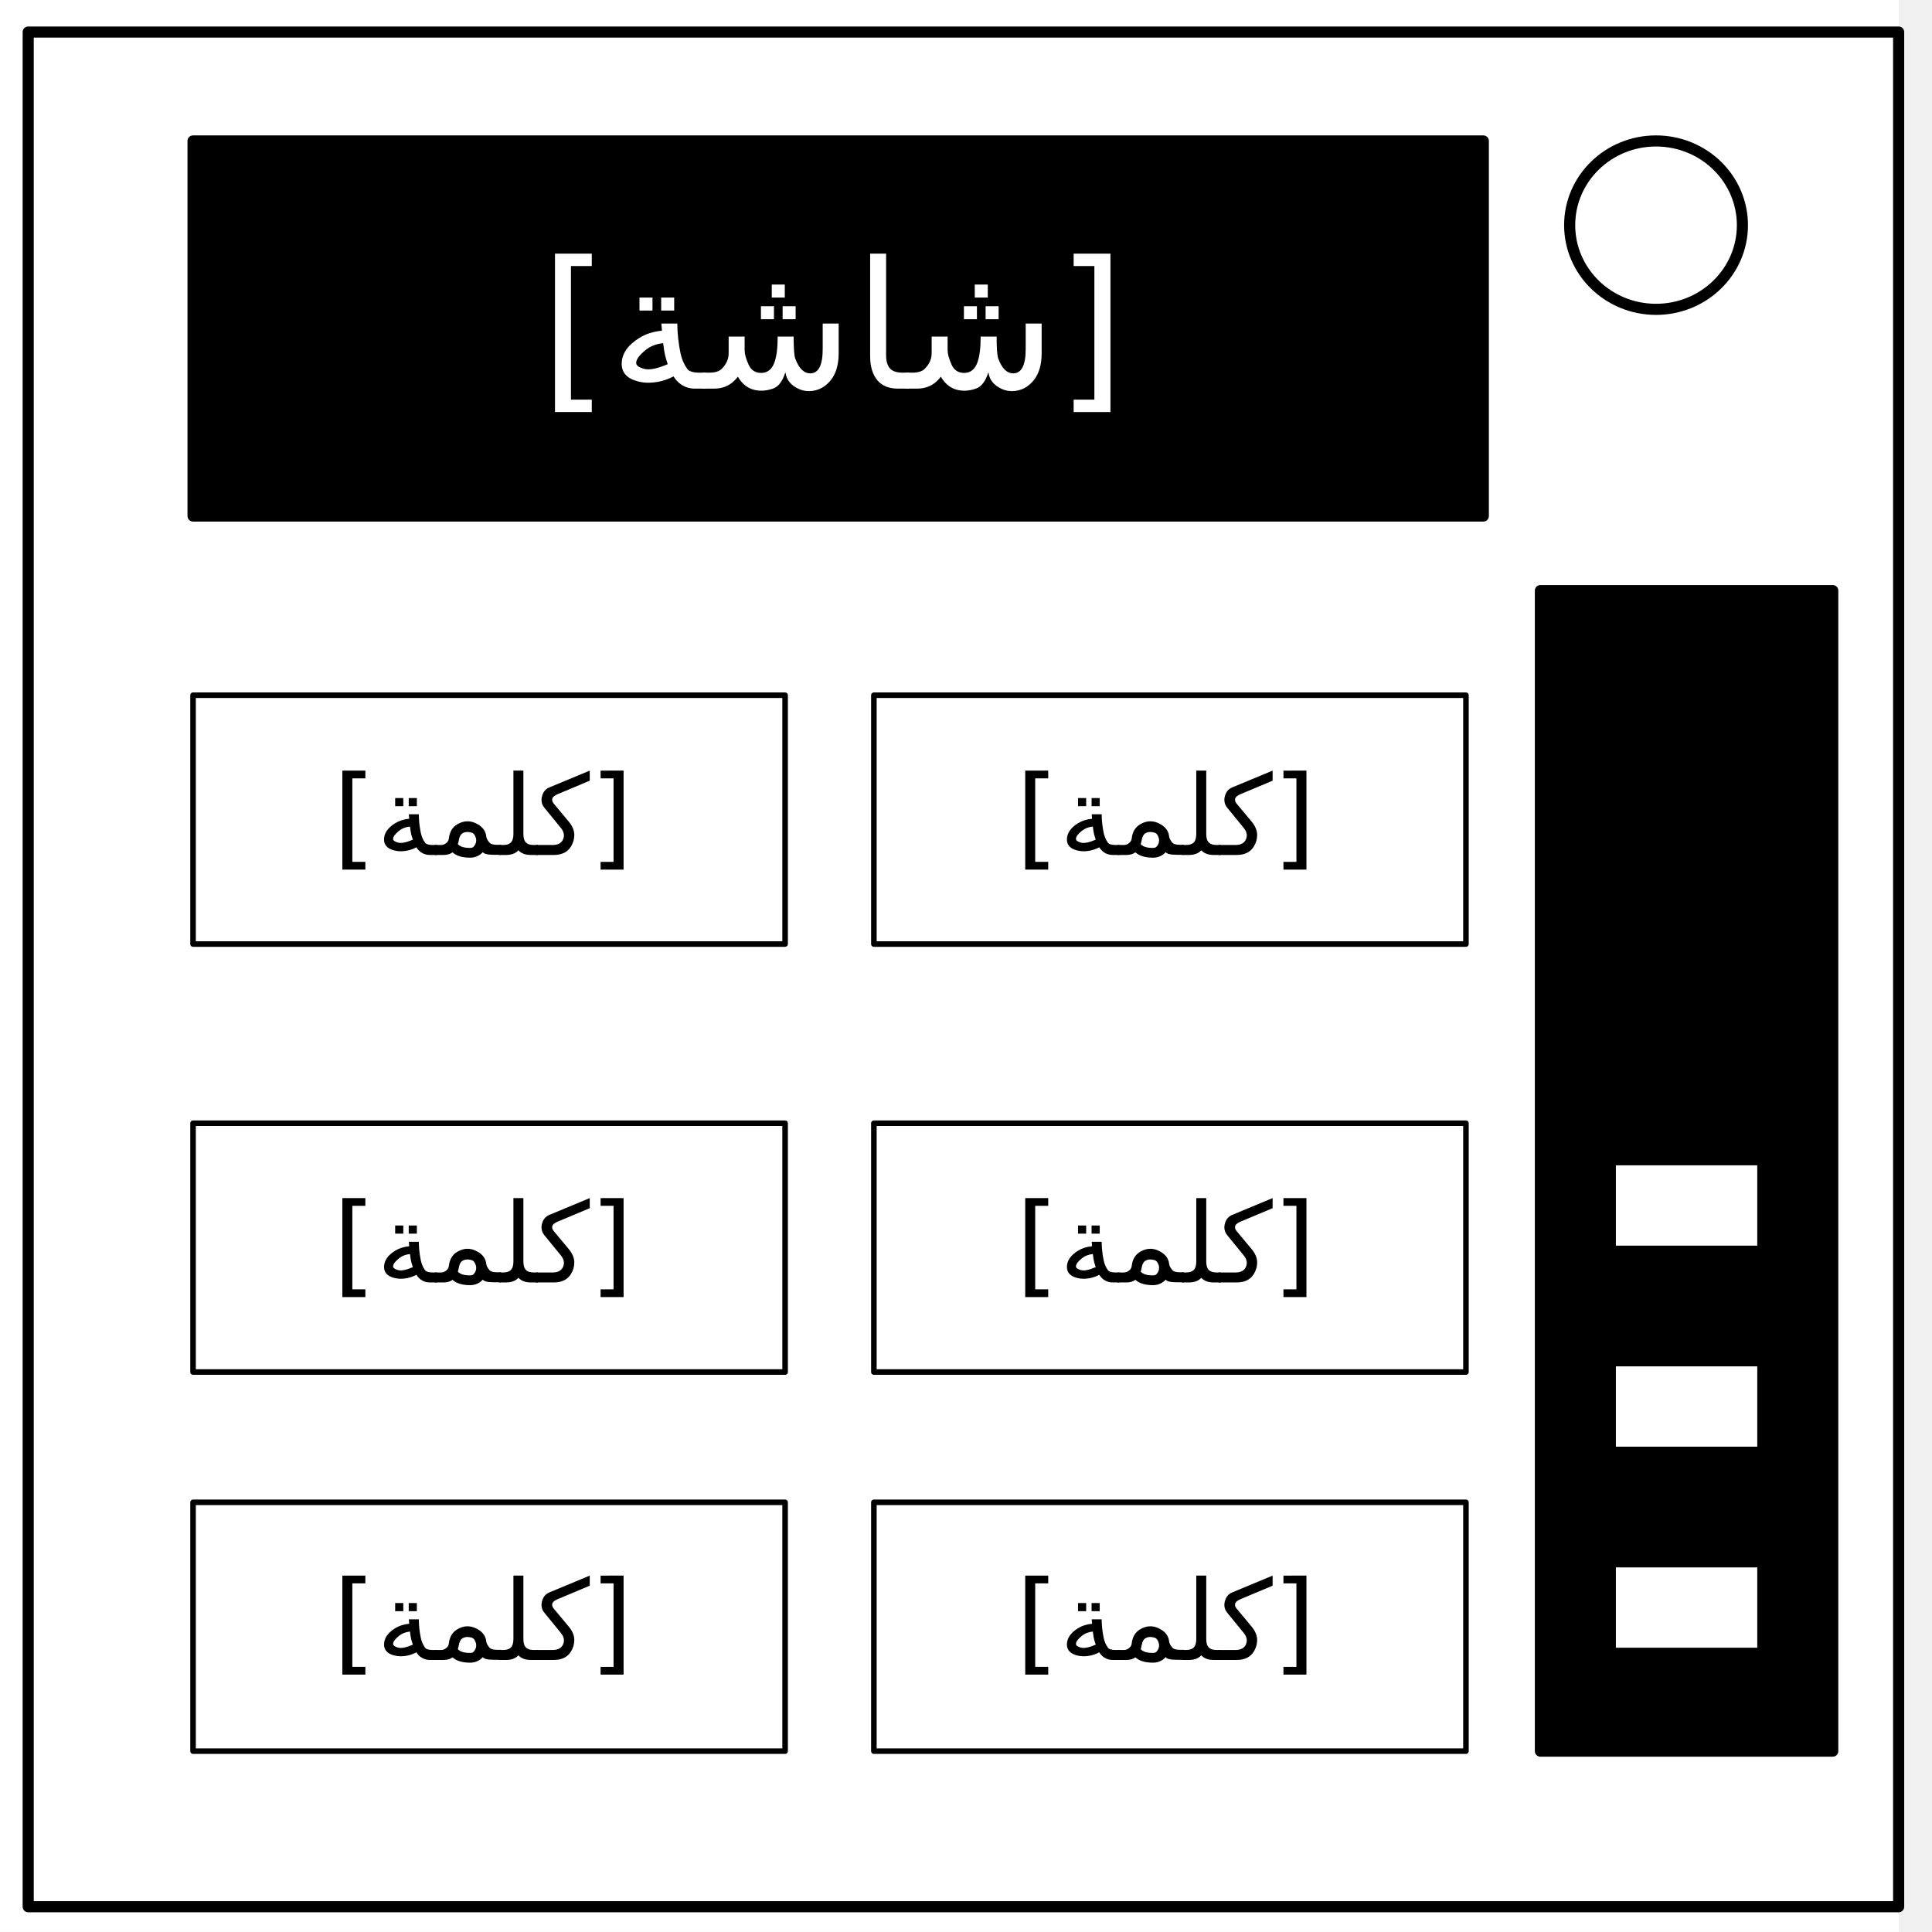
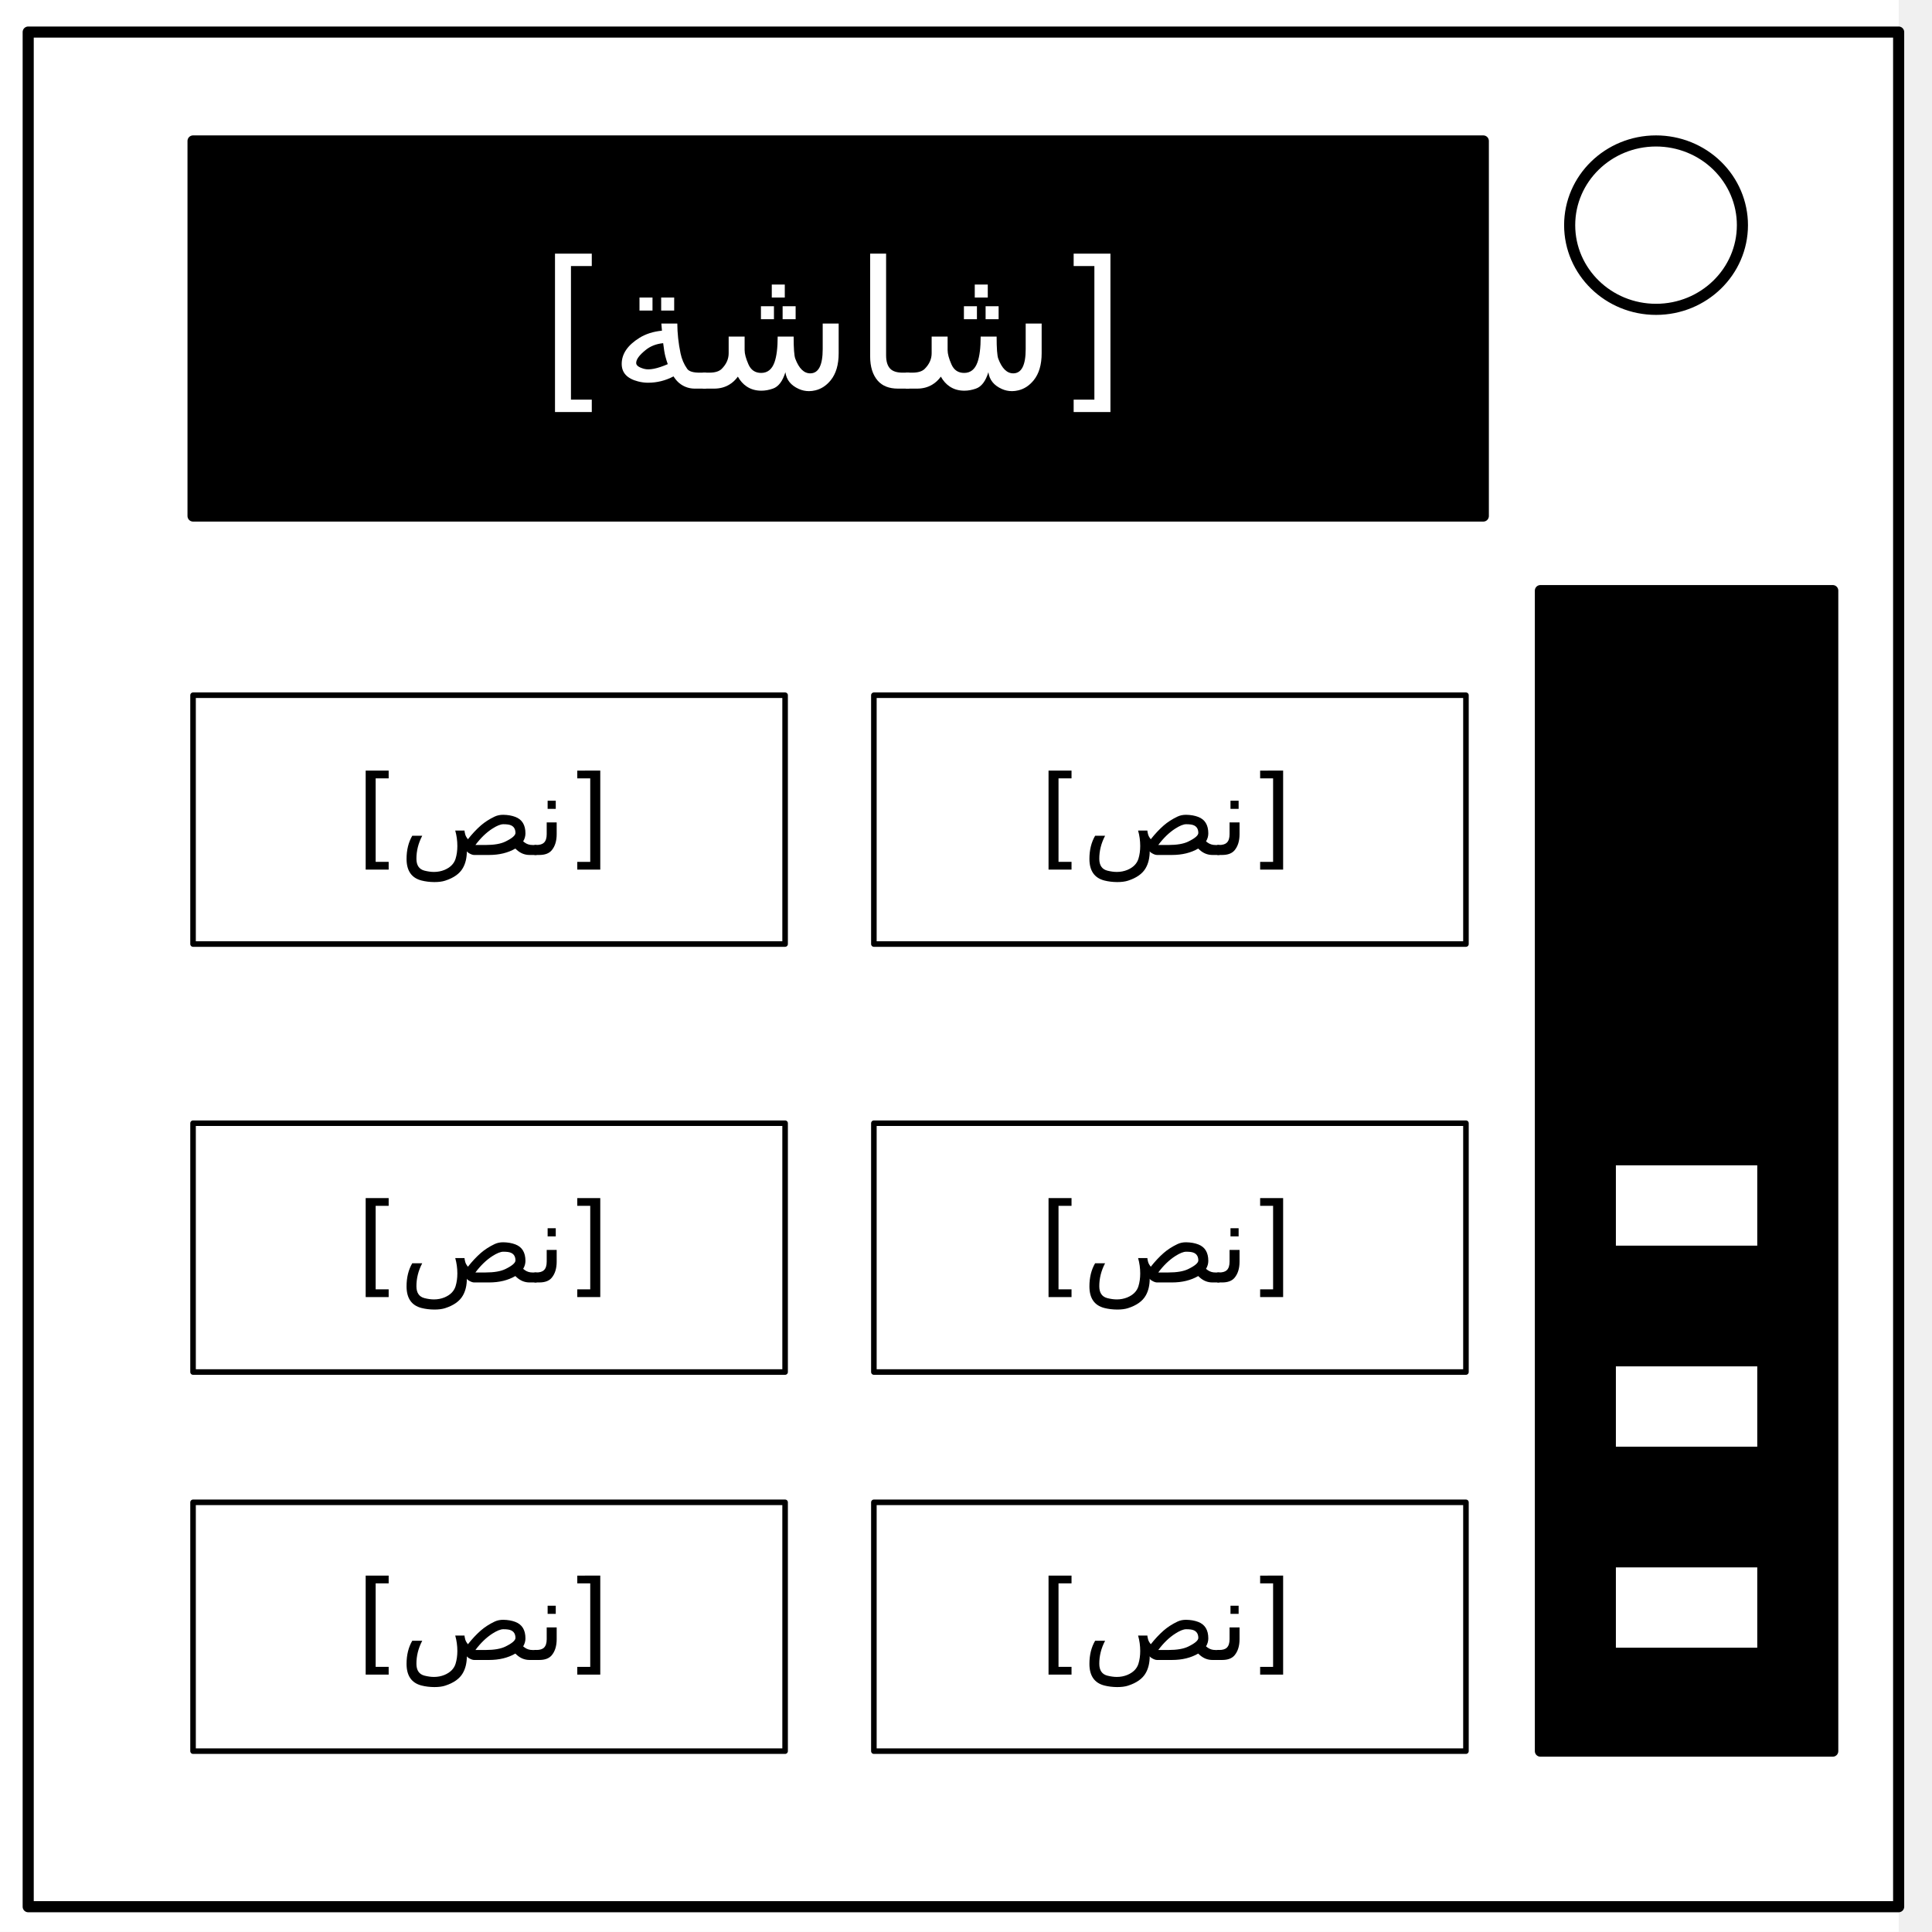
<svg xmlns="http://www.w3.org/2000/svg" id="svg89" stroke-miterlimit="10" stroke-linecap="square" stroke="none" fill="none" viewBox="0.0 0.0 348.0 348.0" version="1.1">
  <defs id="defs93" />
  <clipPath id="p.0">
    <path id="path2" clip-rule="nonzero" d="m0 0l348.0 0l0 348.0l-348.0 0l0 -348.0z" />
  </clipPath>
  <g id="g59" clip-path="url(#p.0)">
    <path style="fill:#000000;fill-opacity:0;fill-rule:nonzero" id="path5" d="M 0,0 H 348 V 348 H 0 Z" />
    <path style="fill:#ffffff;fill-rule:nonzero" id="path7" d="M -6,0 H 342 V 347.969 H -6 Z" />
    <path style="fill:#000000;fill-opacity:0;fill-rule:nonzero" id="path9" d="m 5.079,5.776 h 336.913 V 343.445 H 5.079 Z" />
    <path style="fill-rule:nonzero;stroke:#000000;stroke-width:2;stroke-linecap:butt;stroke-linejoin:round" id="path11" d="m 5.079,5.776 h 336.913 V 343.445 H 5.079 Z" />
    <path style="fill:#ffffff;fill-rule:nonzero" id="path13" d="m 282.734,40.554 v 0 c 0,-8.376 6.966,-15.165 15.559,-15.165 v 0 c 4.127,0 8.084,1.598 11.002,4.442 2.918,2.844 4.557,6.701 4.557,10.724 v 0 c 0,8.376 -6.966,15.165 -15.559,15.165 v 0 c -8.593,0 -15.559,-6.79 -15.559,-15.165 z" />
    <path style="fill-rule:nonzero;stroke:#000000;stroke-width:2;stroke-linecap:butt;stroke-linejoin:round" id="path15" d="m 282.734,40.554 v 0 c 0,-8.376 6.966,-15.165 15.559,-15.165 v 0 c 4.127,0 8.084,1.598 11.002,4.442 2.918,2.844 4.557,6.701 4.557,10.724 v 0 c 0,8.376 -6.966,15.165 -15.559,15.165 v 0 c -8.593,0 -15.559,-6.79 -15.559,-15.165 z" />
    <path style="fill:#000000;fill-rule:nonzero" id="path17" d="M 34.772,25.39 H 267.181 v 67.559 H 34.772 Z" />
    <path style="fill-rule:nonzero;stroke:#000000;stroke-width:2;stroke-linecap:butt;stroke-linejoin:round" id="path19" d="M 34.772,25.39 H 267.181 v 67.559 H 34.772 Z" />
    <path style="fill-rule:nonzero;stroke:#000000;stroke-width:1;stroke-linecap:butt;stroke-linejoin:round" id="path21" d="M 34.772,202.318 H 141.417 v 44.819 H 34.772 Z" />
    <path style="fill:#000000;fill-opacity:0;fill-rule:nonzero" id="path23" d="M 34.772,125.226 H 141.417 v 44.819 H 34.772 Z" />
    <path style="fill-rule:nonzero;stroke:#000000;stroke-width:1;stroke-linecap:butt;stroke-linejoin:round" id="path25" d="M 34.772,125.226 H 141.417 v 44.819 H 34.772 Z" />
    <path style="fill:#000000;fill-opacity:0;fill-rule:nonzero" id="path27" d="M 34.772,270.604 H 141.417 v 44.819 H 34.772 Z" />
    <path style="fill-rule:nonzero;stroke:#000000;stroke-width:1;stroke-linecap:butt;stroke-linejoin:round" id="path29" d="M 34.772,270.604 H 141.417 v 44.819 H 34.772 Z" />
    <path style="fill:#000000;fill-opacity:0;fill-rule:nonzero" id="path31" d="m 157.407,202.318 h 106.646 v 44.819 H 157.407 Z" />
    <path style="fill-rule:nonzero;stroke:#000000;stroke-width:1;stroke-linecap:butt;stroke-linejoin:round" id="path33" d="m 157.407,202.318 h 106.646 v 44.819 H 157.407 Z" />
    <path style="fill:#000000;fill-opacity:0;fill-rule:nonzero" id="path35" d="m 157.407,125.226 h 106.646 v 44.819 H 157.407 Z" />
    <path style="fill-rule:nonzero;stroke:#000000;stroke-width:1;stroke-linecap:butt;stroke-linejoin:round" id="path37" d="m 157.407,125.226 h 106.646 v 44.819 H 157.407 Z" />
    <path style="fill:#000000;fill-opacity:0;fill-rule:nonzero" id="path39" d="m 157.407,270.604 h 106.646 v 44.819 H 157.407 Z" />
    <path style="fill-rule:nonzero;stroke:#000000;stroke-width:1;stroke-linecap:butt;stroke-linejoin:round" id="path41" d="m 157.407,270.604 h 106.646 v 44.819 H 157.407 Z" />
    <path style="fill:#000000;fill-rule:nonzero" id="path43" d="m 277.462,106.383 h 52.661 v 209.039 h -52.661 z" />
    <path style="fill-rule:nonzero;stroke:#000000;stroke-width:2;stroke-linecap:butt;stroke-linejoin:round" id="path45" d="m 277.462,106.383 h 52.661 v 209.039 h -52.661 z" />
    <path style="fill:#ffffff;fill-rule:nonzero" id="path47" d="m 290.06,245.113 h 27.465 v 16.472 h -27.465 z" />
    <path style="fill-rule:nonzero;stroke:#000000;stroke-width:2;stroke-linecap:butt;stroke-linejoin:round" id="path49" d="m 290.06,245.113 h 27.465 v 16.472 h -27.465 z" />
    <path style="fill:#ffffff;fill-rule:nonzero" id="path51" d="m 290.06,208.903 h 27.465 v 16.472 h -27.465 z" />
    <path style="fill-rule:nonzero;stroke:#000000;stroke-width:2;stroke-linecap:butt;stroke-linejoin:round" id="path53" d="m 290.06,208.903 h 27.465 v 16.472 h -27.465 z" />
    <path style="fill:#ffffff;fill-rule:nonzero" id="path55" d="m 290.06,281.323 h 27.465 v 16.472 h -27.465 z" />
    <path style="fill-rule:nonzero;stroke:#000000;stroke-width:2;stroke-linecap:butt;stroke-linejoin:round" id="path57" d="m 290.06,281.323 h 27.465 v 16.472 h -27.465 z" />
  </g>
  <g id="text63" style="font-size:32px;font-family:'DejaVu Sans', sans-serif;text-anchor:middle;fill:#ffffff" aria-label="[شاشة]">
    <path id="path97" style="" d="m 99.969,45.688 h 6.625 v 2.234 h -3.75 v 24.062 h 3.75 v 2.234 h -6.625 z" />
    <path id="path99" style="" d="m 169.469,67.844 q -0.672,0.922 -1.547,1.438 Q 166.734,70 165.188,70 h -2.031 v -2.875 h 1.172 q 1.547,0 2.234,-0.688 1.25,-1.25 1.25,-2.812 v -3 h 2.875 v 2.438 q 0,1 0.688,2.562 0.672,1.547 2.297,1.547 1.703,0 2.391,-1.906 0.578,-1.609 0.578,-4.641 h 2.875 q 0,3.203 0.297,3.984 1,2.656 2.719,2.641 2.219,-0.031 2.219,-4.375 v -4.594 h 2.875 V 63.625 q 0,3.109 -1.438,4.875 -1.172,1.438 -2.766,1.812 -0.578,0.141 -1.125,0.141 -0.984,0 -1.844,-0.391 -2.141,-0.953 -2.422,-3.016 -0.75,2.438 -2.25,2.953 -1.062,0.375 -2.078,0.375 -1.531,0 -2.656,-0.766 -0.938,-0.625 -1.578,-1.766 z M 175.578,51.25 h 2.344 v 2.344 h -2.344 z m 1.953,3.906 H 179.875 V 57.5 h -2.344 z m -3.906,0 h 2.344 V 57.5 H 173.625 Z" />
    <path id="path101" style="" d="M 156.734,64.203 V 45.688 h 2.875 v 18.328 q 0,1.656 0.766,2.422 0.688,0.688 2.234,0.688 h 1.172 V 70 H 161.75 q -2.406,0 -3.656,-1.438 -1.359,-1.578 -1.359,-4.359 z" />
    <path id="path103" style="" d="m 132.906,67.844 q -0.672,0.922 -1.547,1.438 Q 130.172,70 128.625,70 h -2.031 v -2.875 h 1.172 q 1.547,0 2.234,-0.688 1.25,-1.25 1.25,-2.812 v -3 h 2.875 v 2.438 q 0,1 0.688,2.562 0.672,1.547 2.297,1.547 1.703,0 2.391,-1.906 0.578,-1.609 0.578,-4.641 h 2.875 q 0,3.203 0.297,3.984 1,2.656 2.719,2.641 2.219,-0.031 2.219,-4.375 v -4.594 h 2.875 V 63.625 q 0,3.109 -1.438,4.875 -1.172,1.438 -2.766,1.812 -0.578,0.141 -1.125,0.141 -0.984,0 -1.844,-0.391 -2.141,-0.953 -2.422,-3.016 -0.75,2.438 -2.25,2.953 -1.062,0.375 -2.078,0.375 -1.531,0 -2.656,-0.766 -0.938,-0.625 -1.578,-1.766 z M 139.016,51.25 h 2.344 v 2.344 h -2.344 z m 1.953,3.906 h 2.344 V 57.5 h -2.344 z m -3.906,0 h 2.344 V 57.5 h -2.344 z" />
    <path id="path105" style="" d="m 120.281,65.594 q -0.234,-0.656 -0.438,-1.422 -0.203,-0.781 -0.391,-2.359 -1.875,0.188 -3.156,1.234 -1.734,1.391 -1.703,2.359 0.016,0.641 1.422,1.031 1.406,0.391 4.266,-0.844 z m -1.047,-6.031 q -0.062,-0.609 -0.109,-1.281 H 122 q 0.016,2.625 0.578,5.344 0.328,1.578 1.203,2.812 0.484,0.688 2.234,0.688 h 1.172 V 70 h -2.031 q -1.406,0 -2.547,-0.797 -0.703,-0.484 -1.297,-1.406 -2.156,1.141 -4.594,1.141 -0.875,0 -1.781,-0.234 -2.953,-0.75 -2.953,-3.156 0,-2.703 3.188,-4.688 1.703,-1.062 4.062,-1.297 z m -0.141,-5.969 h 2.344 v 2.344 h -2.344 z m -3.906,0 h 2.344 v 2.344 h -2.344 z" />
    <path id="path107" style="" d="m 200.016,45.688 v 28.531 h -6.625 v -2.234 h 3.734 v -24.062 h -3.734 V 45.688 Z" />
  </g>
-   <g id="text67" style="font-size:20px;font-family:'DejaVu Sans', sans-serif;text-anchor:middle;fill:#000000" aria-label="[كلمة]">
-     <path id="path110" style="" d="m 61.668,138.805 h 4.141 v 1.396 h -2.344 v 15.039 h 2.344 v 1.396 h -4.141 z" />
-     <path id="path112" style="" d="m 99.734,154 h -3.223 v -1.797 h 3.027 q 1.445,0 1.885,-1.016 0.156,-0.352 0.156,-0.703 0,-0.674 -0.527,-1.318 l -3.027,-3.711 q -0.488,-0.596 -0.488,-1.387 0,-0.342 0.098,-0.664 0.303,-1.152 1.318,-1.572 l 7.275,-3.027 v 1.816 l -5.811,2.441 q -0.693,0.293 -0.898,0.684 -0.059,0.107 -0.059,0.352 0,0.312 0.303,0.674 l 2.686,3.223 q 0.996,1.201 0.996,2.402 0,1.104 -0.605,2.09 Q 101.912,154 99.734,154 Z" />
-     <path id="path114" style="" d="M 93.377,153.16 Q 92.625,154 91.141,154 h -1.27 v -1.797 h 0.732 q 0.967,0 1.396,-0.43 0.479,-0.479 0.479,-1.514 v -11.455 h 1.797 v 11.455 q 0,1.035 0.479,1.514 0.43,0.43 1.396,0.43 h 0.732 V 154 h -1.27 q -1.465,0 -2.236,-0.84 z" />
-     <path id="path116" style="" d="m 86.98,153.492 q -0.947,0.996 -2.305,0.996 -2.09,0 -3.164,-0.957 Q 80.887,154 79.871,154 h -1.562 v -1.797 h 1.133 q 0.508,0 0.938,-0.352 0.42,-0.342 0.469,-0.82 0.195,-1.768 1.514,-2.549 0.918,-0.547 1.826,-0.547 0.703,0 1.348,0.283 1.885,0.811 2.051,2.441 0.049,0.479 0.547,1.084 0.352,0.43 1.396,0.43 h 0.732 v 1.797 h -1.27 q -1.719,0 -2.012,-0.479 z m -4.512,-1.436 q 0.605,0.674 2.158,0.674 0.459,0 0.645,-0.176 0.508,-0.518 0.508,-1.191 0,-0.186 -0.049,-0.361 -0.215,-0.859 -0.781,-1.025 -0.381,-0.117 -0.762,-0.117 -0.518,0 -0.918,0.264 -0.488,0.322 -0.635,1.27 -0.068,0.361 -0.166,0.664 z" />
-     <path id="path118" style="" d="m 74.363,151.246 q -0.146,-0.41 -0.273,-0.889 -0.127,-0.488 -0.244,-1.475 -1.172,0.117 -1.973,0.771 -1.084,0.869 -1.064,1.475 0.01,0.4 0.889,0.645 0.879,0.244 2.666,-0.527 z m -0.654,-3.77 q -0.039,-0.381 -0.068,-0.801 H 75.438 q 0.01,1.641 0.361,3.34 0.205,0.986 0.752,1.758 0.303,0.43 1.396,0.43 h 0.732 V 154 h -1.27 q -0.879,0 -1.592,-0.498 -0.439,-0.303 -0.811,-0.879 -1.348,0.713 -2.871,0.713 -0.547,0 -1.113,-0.146 -1.846,-0.469 -1.846,-1.973 0,-1.689 1.992,-2.93 1.064,-0.664 2.539,-0.811 z m -0.088,-3.73 h 1.465 v 1.465 h -1.465 z m -2.441,0 h 1.465 v 1.465 h -1.465 z" />
-     <path id="path120" style="" d="m 112.322,138.805 v 17.832 h -4.141 v -1.396 h 2.334 v -15.039 h -2.334 v -1.396 z" />
+   <g id="text67" style="font-size:20px;font-family:'DejaVu Sans', sans-serif;text-anchor:middle;fill:#000000" aria-label="[نص]">
+     <path id="path110" style="" d="m 65.867,138.805 h 4.141 v 1.396 h -2.344 v 15.039 h 2.344 v 1.396 h -4.141 z" />
+     <path id="path112" style="" d="m 98.641,144.234 h 1.465 v 1.465 h -1.465 z m 0.732,8.926 Q 98.67,154 97.137,154 h -0.879 v -1.797 h 0.342 q 0.967,0 1.396,-0.43 0.479,-0.479 0.479,-1.514 v -2.119 h 1.797 v 2.119 q 0,1.826 -0.898,2.9 z" />
+     <path id="path114" style="" d="m 88.104,154 h -2.695 q -0.371,0 -0.879,-0.293 -0.439,-0.254 -0.439,-0.41 0,1.816 -0.723,3.066 -0.859,1.514 -3.184,2.266 -0.781,0.254 -1.953,0.254 -1.25,-0.01 -2.314,-0.283 -2.686,-0.693 -2.686,-3.896 0,-2.402 1.025,-4.16 h 1.797 q -1.055,2.012 -1.045,4.16 0.01,1.748 1.445,2.119 0.928,0.234 1.719,0.234 0.996,0 1.885,-0.361 1.582,-0.664 2.002,-2.012 0.322,-1.055 0.322,-2.295 0,-1.436 -0.381,-2.783 h 1.67 q -0.01,0.146 0.127,0.684 0.098,0.391 0.488,0.879 1.123,-1.426 2.324,-2.48 1.055,-0.918 2.49,-1.602 0.703,-0.332 1.562,-0.322 1.221,0.019 2.168,0.381 1.816,0.693 1.816,2.969 0,0.752 -0.41,1.436 0.137,0.117 0.293,0.225 0.596,0.43 1.396,0.43 h 0.732 V 154 h -1.27 q -1.279,0 -2.285,-0.898 l -0.273,-0.254 Q 90.838,154 88.104,154 Z m 2.559,-5.537 q -0.742,0 -1.973,0.791 -1.641,1.055 -3.057,2.949 h 1.826 q 2.314,0 3.574,-0.615 1.826,-0.889 1.816,-1.572 -0.02,-1.318 -1.357,-1.504 -0.361,-0.049 -0.83,-0.049 z" />
+     <path id="path116" style="" d="m 108.123,138.805 v 17.832 h -4.141 v -1.396 h 2.334 v -15.039 h -2.334 v -1.396 z" />
  </g>
-   <g id="text71" style="font-size:20px;font-family:'DejaVu Sans', sans-serif;text-anchor:middle;fill:#000000" aria-label="[كلمة]">
-     <path id="path123" style="" d="m 61.668,215.805 h 4.141 v 1.396 h -2.344 v 15.039 h 2.344 v 1.396 h -4.141 z" />
-     <path id="path125" style="" d="m 99.734,231 h -3.223 v -1.797 h 3.027 q 1.445,0 1.885,-1.016 0.156,-0.352 0.156,-0.703 0,-0.674 -0.527,-1.318 l -3.027,-3.711 q -0.488,-0.596 -0.488,-1.387 0,-0.342 0.098,-0.664 0.303,-1.152 1.318,-1.572 l 7.275,-3.027 v 1.816 l -5.811,2.441 q -0.693,0.293 -0.898,0.684 -0.059,0.107 -0.059,0.352 0,0.312 0.303,0.674 l 2.686,3.223 q 0.996,1.201 0.996,2.402 0,1.104 -0.605,2.09 Q 101.912,231 99.734,231 Z" />
-     <path id="path127" style="" d="M 93.377,230.16 Q 92.625,231 91.141,231 h -1.27 v -1.797 h 0.732 q 0.967,0 1.396,-0.43 0.479,-0.479 0.479,-1.514 v -11.455 h 1.797 v 11.455 q 0,1.035 0.479,1.514 0.43,0.43 1.396,0.43 h 0.732 V 231 h -1.27 q -1.465,0 -2.236,-0.84 z" />
-     <path id="path129" style="" d="m 86.98,230.492 q -0.947,0.996 -2.305,0.996 -2.09,0 -3.164,-0.957 Q 80.887,231 79.871,231 h -1.562 v -1.797 h 1.133 q 0.508,0 0.938,-0.352 0.42,-0.342 0.469,-0.82 0.195,-1.768 1.514,-2.549 0.918,-0.547 1.826,-0.547 0.703,0 1.348,0.283 1.885,0.811 2.051,2.441 0.049,0.479 0.547,1.084 0.352,0.43 1.396,0.43 h 0.732 v 1.797 h -1.27 q -1.719,0 -2.012,-0.479 z m -4.512,-1.436 q 0.605,0.674 2.158,0.674 0.459,0 0.645,-0.176 0.508,-0.518 0.508,-1.191 0,-0.186 -0.049,-0.361 -0.215,-0.859 -0.781,-1.025 -0.381,-0.117 -0.762,-0.117 -0.518,0 -0.918,0.264 -0.488,0.322 -0.635,1.27 -0.068,0.361 -0.166,0.664 z" />
-     <path id="path131" style="" d="m 74.363,228.246 q -0.146,-0.41 -0.273,-0.889 -0.127,-0.488 -0.244,-1.475 -1.172,0.117 -1.973,0.771 -1.084,0.869 -1.064,1.475 0.01,0.4 0.889,0.645 0.879,0.244 2.666,-0.527 z m -0.654,-3.77 q -0.039,-0.381 -0.068,-0.801 H 75.438 q 0.01,1.641 0.361,3.34 0.205,0.986 0.752,1.758 0.303,0.43 1.396,0.43 h 0.732 V 231 h -1.27 q -0.879,0 -1.592,-0.498 -0.439,-0.303 -0.811,-0.879 -1.348,0.713 -2.871,0.713 -0.547,0 -1.113,-0.146 -1.846,-0.469 -1.846,-1.973 0,-1.689 1.992,-2.93 1.064,-0.664 2.539,-0.811 z m -0.088,-3.73 h 1.465 v 1.465 h -1.465 z m -2.441,0 h 1.465 v 1.465 h -1.465 z" />
-     <path id="path133" style="" d="m 112.322,215.805 v 17.832 h -4.141 v -1.396 h 2.334 v -15.039 h -2.334 v -1.396 z" />
+   <g id="text71" style="font-size:20px;font-family:'DejaVu Sans', sans-serif;text-anchor:middle;fill:#000000" aria-label="[نص]">
+     <path id="path119" style="" d="m 65.867,215.805 h 4.141 v 1.396 h -2.344 v 15.039 h 2.344 v 1.396 h -4.141 z" />
+     <path id="path121" style="" d="m 98.641,221.234 h 1.465 v 1.465 h -1.465 z m 0.732,8.926 Q 98.67,231 97.137,231 h -0.879 v -1.797 h 0.342 q 0.967,0 1.396,-0.43 0.479,-0.479 0.479,-1.514 v -2.119 h 1.797 v 2.119 q 0,1.826 -0.898,2.9 z" />
+     <path id="path123" style="" d="m 88.104,231 h -2.695 q -0.371,0 -0.879,-0.293 -0.439,-0.254 -0.439,-0.41 0,1.816 -0.723,3.066 -0.859,1.514 -3.184,2.266 -0.781,0.254 -1.953,0.254 -1.25,-0.01 -2.314,-0.283 -2.686,-0.693 -2.686,-3.896 0,-2.402 1.025,-4.16 h 1.797 q -1.055,2.012 -1.045,4.16 0.01,1.748 1.445,2.119 0.928,0.234 1.719,0.234 0.996,0 1.885,-0.361 1.582,-0.664 2.002,-2.012 0.322,-1.055 0.322,-2.295 0,-1.436 -0.381,-2.783 h 1.67 q -0.01,0.146 0.127,0.684 0.098,0.391 0.488,0.879 1.123,-1.426 2.324,-2.48 1.055,-0.918 2.49,-1.602 0.703,-0.332 1.562,-0.322 1.221,0.019 2.168,0.381 1.816,0.693 1.816,2.969 0,0.752 -0.41,1.436 0.137,0.117 0.293,0.225 0.596,0.43 1.396,0.43 h 0.732 V 231 h -1.27 q -1.279,0 -2.285,-0.898 l -0.273,-0.254 Q 90.838,231 88.104,231 Z m 2.559,-5.537 q -0.742,0 -1.973,0.791 -1.641,1.055 -3.057,2.949 h 1.826 q 2.314,0 3.574,-0.615 1.826,-0.889 1.816,-1.572 -0.02,-1.318 -1.357,-1.504 -0.361,-0.049 -0.83,-0.049 z" />
+     <path id="path125" style="" d="m 108.123,215.805 v 17.832 h -4.141 v -1.396 h 2.334 v -15.039 h -2.334 v -1.396 z" />
  </g>
-   <g id="text75" style="font-size:20px;font-family:'DejaVu Sans', sans-serif;text-anchor:middle;fill:#000000" aria-label="[كلمة]">
-     <path id="path136" style="" d="m 61.668,283.805 h 4.141 v 1.396 h -2.344 v 15.039 h 2.344 v 1.396 h -4.141 z" />
-     <path id="path138" style="" d="m 99.734,299 h -3.223 v -1.797 h 3.027 q 1.445,0 1.885,-1.016 0.156,-0.352 0.156,-0.703 0,-0.674 -0.527,-1.318 l -3.027,-3.711 q -0.488,-0.596 -0.488,-1.387 0,-0.342 0.098,-0.664 0.303,-1.152 1.318,-1.572 l 7.275,-3.027 v 1.816 l -5.811,2.441 q -0.693,0.293 -0.898,0.684 -0.059,0.107 -0.059,0.352 0,0.312 0.303,0.674 l 2.686,3.223 q 0.996,1.201 0.996,2.402 0,1.104 -0.605,2.09 Q 101.912,299 99.734,299 Z" />
-     <path id="path140" style="" d="M 93.377,298.16 Q 92.625,299 91.141,299 h -1.27 v -1.797 h 0.732 q 0.967,0 1.396,-0.43 0.479,-0.479 0.479,-1.514 v -11.455 h 1.797 v 11.455 q 0,1.035 0.479,1.514 0.43,0.43 1.396,0.43 h 0.732 V 299 h -1.27 q -1.465,0 -2.236,-0.84 z" />
-     <path id="path142" style="" d="m 86.98,298.492 q -0.947,0.996 -2.305,0.996 -2.09,0 -3.164,-0.957 Q 80.887,299 79.871,299 h -1.562 v -1.797 h 1.133 q 0.508,0 0.938,-0.352 0.42,-0.342 0.469,-0.82 0.195,-1.768 1.514,-2.549 0.918,-0.547 1.826,-0.547 0.703,0 1.348,0.283 1.885,0.811 2.051,2.441 0.049,0.479 0.547,1.084 0.352,0.43 1.396,0.43 h 0.732 v 1.797 h -1.27 q -1.719,0 -2.012,-0.479 z m -4.512,-1.436 q 0.605,0.674 2.158,0.674 0.459,0 0.645,-0.176 0.508,-0.518 0.508,-1.191 0,-0.186 -0.049,-0.361 -0.215,-0.859 -0.781,-1.025 -0.381,-0.117 -0.762,-0.117 -0.518,0 -0.918,0.264 -0.488,0.322 -0.635,1.27 -0.068,0.361 -0.166,0.664 z" />
-     <path id="path144" style="" d="m 74.363,296.246 q -0.146,-0.41 -0.273,-0.889 -0.127,-0.488 -0.244,-1.475 -1.172,0.117 -1.973,0.771 -1.084,0.869 -1.064,1.475 0.01,0.4 0.889,0.645 0.879,0.244 2.666,-0.527 z m -0.654,-3.77 q -0.039,-0.381 -0.068,-0.801 H 75.438 q 0.01,1.641 0.361,3.34 0.205,0.986 0.752,1.758 0.303,0.43 1.396,0.43 h 0.732 V 299 h -1.27 q -0.879,0 -1.592,-0.498 -0.439,-0.303 -0.811,-0.879 -1.348,0.713 -2.871,0.713 -0.547,0 -1.113,-0.146 -1.846,-0.469 -1.846,-1.973 0,-1.689 1.992,-2.93 1.064,-0.664 2.539,-0.811 z m -0.088,-3.73 h 1.465 v 1.465 h -1.465 z m -2.441,0 h 1.465 v 1.465 h -1.465 z" />
-     <path id="path146" style="" d="m 112.322,283.805 v 17.832 h -4.141 v -1.396 h 2.334 v -15.039 h -2.334 v -1.396 z" />
+   <g id="text75" style="font-size:20px;font-family:'DejaVu Sans', sans-serif;text-anchor:middle;fill:#000000" aria-label="[نص]">
+     <path id="path128" style="" d="m 65.867,283.805 h 4.141 v 1.396 h -2.344 v 15.039 h 2.344 v 1.396 h -4.141 z" />
+     <path id="path130" style="" d="m 98.641,289.234 h 1.465 v 1.465 h -1.465 z m 0.732,8.926 Q 98.67,299 97.137,299 h -0.879 v -1.797 h 0.342 q 0.967,0 1.396,-0.43 0.479,-0.479 0.479,-1.514 v -2.119 h 1.797 v 2.119 q 0,1.826 -0.898,2.9 z" />
+     <path id="path132" style="" d="m 88.104,299 h -2.695 q -0.371,0 -0.879,-0.293 -0.439,-0.254 -0.439,-0.41 0,1.816 -0.723,3.066 -0.859,1.514 -3.184,2.266 -0.781,0.254 -1.953,0.254 -1.25,-0.01 -2.314,-0.283 -2.686,-0.693 -2.686,-3.896 0,-2.402 1.025,-4.16 h 1.797 q -1.055,2.012 -1.045,4.16 0.01,1.748 1.445,2.119 0.928,0.234 1.719,0.234 0.996,0 1.885,-0.361 1.582,-0.664 2.002,-2.012 0.322,-1.055 0.322,-2.295 0,-1.436 -0.381,-2.783 h 1.67 q -0.01,0.146 0.127,0.684 0.098,0.391 0.488,0.879 1.123,-1.426 2.324,-2.48 1.055,-0.918 2.49,-1.602 0.703,-0.332 1.562,-0.322 1.221,0.019 2.168,0.381 1.816,0.693 1.816,2.969 0,0.752 -0.41,1.436 0.137,0.117 0.293,0.225 0.596,0.43 1.396,0.43 h 0.732 V 299 h -1.27 q -1.279,0 -2.285,-0.898 l -0.273,-0.254 Q 90.838,299 88.104,299 Z m 2.559,-5.537 q -0.742,0 -1.973,0.791 -1.641,1.055 -3.057,2.949 h 1.826 q 2.314,0 3.574,-0.615 1.826,-0.889 1.816,-1.572 -0.02,-1.318 -1.357,-1.504 -0.361,-0.049 -0.83,-0.049 z" />
+     <path id="path134" style="" d="m 108.123,283.805 v 17.832 h -4.141 v -1.396 h 2.334 v -15.039 h -2.334 v -1.396 z" />
  </g>
-   <g id="text79" style="font-size:20px;font-family:'DejaVu Sans', sans-serif;text-anchor:middle;fill:#000000" aria-label="[كلمة]">
-     <path id="path149" style="" d="m 184.668,138.805 h 4.141 v 1.396 h -2.344 v 15.039 h 2.344 v 1.396 h -4.141 z" />
-     <path id="path151" style="" d="m 222.734,154 h -3.223 v -1.797 h 3.027 q 1.445,0 1.885,-1.016 0.156,-0.352 0.156,-0.703 0,-0.674 -0.527,-1.318 l -3.027,-3.711 q -0.488,-0.596 -0.488,-1.387 0,-0.342 0.098,-0.664 0.303,-1.152 1.318,-1.572 l 7.275,-3.027 v 1.816 l -5.811,2.441 q -0.693,0.293 -0.898,0.684 -0.059,0.107 -0.059,0.352 0,0.312 0.303,0.674 l 2.686,3.223 q 0.996,1.201 0.996,2.402 0,1.104 -0.605,2.09 Q 224.912,154 222.734,154 Z" />
-     <path id="path153" style="" d="M 216.377,153.16 Q 215.625,154 214.141,154 h -1.27 v -1.797 h 0.732 q 0.967,0 1.396,-0.43 0.479,-0.479 0.479,-1.514 v -11.455 h 1.797 v 11.455 q 0,1.035 0.479,1.514 0.43,0.43 1.396,0.43 h 0.732 V 154 h -1.27 q -1.465,0 -2.236,-0.84 z" />
-     <path id="path155" style="" d="m 209.98,153.492 q -0.947,0.996 -2.305,0.996 -2.09,0 -3.164,-0.957 Q 203.887,154 202.871,154 h -1.562 v -1.797 h 1.133 q 0.508,0 0.938,-0.352 0.42,-0.342 0.469,-0.82 0.195,-1.768 1.514,-2.549 0.918,-0.547 1.826,-0.547 0.703,0 1.348,0.283 1.885,0.811 2.051,2.441 0.049,0.479 0.547,1.084 0.352,0.43 1.396,0.43 h 0.732 v 1.797 h -1.27 q -1.719,0 -2.012,-0.479 z m -4.512,-1.436 q 0.605,0.674 2.158,0.674 0.459,0 0.645,-0.176 0.508,-0.518 0.508,-1.191 0,-0.186 -0.049,-0.361 -0.215,-0.859 -0.781,-1.025 -0.381,-0.117 -0.762,-0.117 -0.518,0 -0.918,0.264 -0.488,0.322 -0.635,1.27 -0.068,0.361 -0.166,0.664 z" />
-     <path id="path157" style="" d="m 197.363,151.246 q -0.146,-0.41 -0.273,-0.889 -0.127,-0.488 -0.244,-1.475 -1.172,0.117 -1.973,0.771 -1.084,0.869 -1.064,1.475 0.01,0.4 0.889,0.645 0.879,0.244 2.666,-0.527 z m -0.654,-3.77 q -0.039,-0.381 -0.068,-0.801 h 1.797 q 0.01,1.641 0.361,3.34 0.205,0.986 0.752,1.758 0.303,0.43 1.396,0.43 h 0.732 V 154 h -1.27 q -0.879,0 -1.592,-0.498 -0.439,-0.303 -0.811,-0.879 -1.348,0.713 -2.871,0.713 -0.547,0 -1.113,-0.146 -1.846,-0.469 -1.846,-1.973 0,-1.689 1.992,-2.93 1.064,-0.664 2.539,-0.811 z m -0.088,-3.73 h 1.465 v 1.465 h -1.465 z m -2.441,0 h 1.465 v 1.465 h -1.465 z" />
-     <path id="path159" style="" d="m 235.322,138.805 v 17.832 h -4.141 v -1.396 h 2.334 v -15.039 h -2.334 v -1.396 z" />
+   <g id="text79" style="font-size:20px;font-family:'DejaVu Sans', sans-serif;text-anchor:middle;fill:#000000" aria-label="[نص]">
+     <path id="path137" style="" d="m 188.867,138.805 h 4.141 v 1.396 h -2.344 v 15.039 h 2.344 v 1.396 h -4.141 z" />
+     <path id="path139" style="" d="m 221.641,144.234 h 1.465 v 1.465 h -1.465 z m 0.732,8.926 Q 221.67,154 220.137,154 h -0.879 v -1.797 h 0.342 q 0.967,0 1.396,-0.43 0.479,-0.479 0.479,-1.514 v -2.119 h 1.797 v 2.119 q 0,1.826 -0.898,2.9 z" />
+     <path id="path141" style="" d="m 211.104,154 h -2.695 q -0.371,0 -0.879,-0.293 -0.439,-0.254 -0.439,-0.41 0,1.816 -0.723,3.066 -0.859,1.514 -3.184,2.266 -0.781,0.254 -1.953,0.254 -1.25,-0.01 -2.314,-0.283 -2.686,-0.693 -2.686,-3.896 0,-2.402 1.025,-4.16 h 1.797 q -1.055,2.012 -1.045,4.16 0.01,1.748 1.445,2.119 0.928,0.234 1.719,0.234 0.996,0 1.885,-0.361 1.582,-0.664 2.002,-2.012 0.322,-1.055 0.322,-2.295 0,-1.436 -0.381,-2.783 h 1.67 q -0.01,0.146 0.127,0.684 0.098,0.391 0.488,0.879 1.123,-1.426 2.324,-2.48 1.055,-0.918 2.49,-1.602 0.703,-0.332 1.562,-0.322 1.221,0.019 2.168,0.381 1.816,0.693 1.816,2.969 0,0.752 -0.41,1.436 0.137,0.117 0.293,0.225 0.596,0.43 1.396,0.43 h 0.732 V 154 h -1.27 q -1.279,0 -2.285,-0.898 l -0.273,-0.254 Q 213.838,154 211.104,154 Z m 2.559,-5.537 q -0.742,0 -1.973,0.791 -1.641,1.055 -3.057,2.949 h 1.826 q 2.314,0 3.574,-0.615 1.826,-0.889 1.816,-1.572 -0.019,-1.318 -1.357,-1.504 -0.361,-0.049 -0.83,-0.049 z" />
+     <path id="path143" style="" d="m 231.123,138.805 v 17.832 h -4.141 v -1.396 h 2.334 v -15.039 h -2.334 v -1.396 z" />
  </g>
-   <g id="text83" style="font-size:20px;font-family:'DejaVu Sans', sans-serif;text-anchor:middle;fill:#000000" aria-label="[كلمة]">
-     <path id="path162" style="" d="m 184.668,215.805 h 4.141 v 1.396 h -2.344 v 15.039 h 2.344 v 1.396 h -4.141 z" />
-     <path id="path164" style="" d="m 222.734,231 h -3.223 v -1.797 h 3.027 q 1.445,0 1.885,-1.016 0.156,-0.352 0.156,-0.703 0,-0.674 -0.527,-1.318 l -3.027,-3.711 q -0.488,-0.596 -0.488,-1.387 0,-0.342 0.098,-0.664 0.303,-1.152 1.318,-1.572 l 7.275,-3.027 v 1.816 l -5.811,2.441 q -0.693,0.293 -0.898,0.684 -0.059,0.107 -0.059,0.352 0,0.312 0.303,0.674 l 2.686,3.223 q 0.996,1.201 0.996,2.402 0,1.104 -0.605,2.09 Q 224.912,231 222.734,231 Z" />
-     <path id="path166" style="" d="M 216.377,230.16 Q 215.625,231 214.141,231 h -1.27 v -1.797 h 0.732 q 0.967,0 1.396,-0.43 0.479,-0.479 0.479,-1.514 v -11.455 h 1.797 v 11.455 q 0,1.035 0.479,1.514 0.43,0.43 1.396,0.43 h 0.732 V 231 h -1.27 q -1.465,0 -2.236,-0.84 z" />
-     <path id="path168" style="" d="m 209.98,230.492 q -0.947,0.996 -2.305,0.996 -2.09,0 -3.164,-0.957 Q 203.887,231 202.871,231 h -1.562 v -1.797 h 1.133 q 0.508,0 0.938,-0.352 0.42,-0.342 0.469,-0.82 0.195,-1.768 1.514,-2.549 0.918,-0.547 1.826,-0.547 0.703,0 1.348,0.283 1.885,0.811 2.051,2.441 0.049,0.479 0.547,1.084 0.352,0.43 1.396,0.43 h 0.732 v 1.797 h -1.27 q -1.719,0 -2.012,-0.479 z m -4.512,-1.436 q 0.605,0.674 2.158,0.674 0.459,0 0.645,-0.176 0.508,-0.518 0.508,-1.191 0,-0.186 -0.049,-0.361 -0.215,-0.859 -0.781,-1.025 -0.381,-0.117 -0.762,-0.117 -0.518,0 -0.918,0.264 -0.488,0.322 -0.635,1.27 -0.068,0.361 -0.166,0.664 z" />
-     <path id="path170" style="" d="m 197.363,228.246 q -0.146,-0.41 -0.273,-0.889 -0.127,-0.488 -0.244,-1.475 -1.172,0.117 -1.973,0.771 -1.084,0.869 -1.064,1.475 0.01,0.4 0.889,0.645 0.879,0.244 2.666,-0.527 z m -0.654,-3.77 q -0.039,-0.381 -0.068,-0.801 h 1.797 q 0.01,1.641 0.361,3.34 0.205,0.986 0.752,1.758 0.303,0.43 1.396,0.43 h 0.732 V 231 h -1.27 q -0.879,0 -1.592,-0.498 -0.439,-0.303 -0.811,-0.879 -1.348,0.713 -2.871,0.713 -0.547,0 -1.113,-0.146 -1.846,-0.469 -1.846,-1.973 0,-1.689 1.992,-2.93 1.064,-0.664 2.539,-0.811 z m -0.088,-3.73 h 1.465 v 1.465 h -1.465 z m -2.441,0 h 1.465 v 1.465 h -1.465 z" />
-     <path id="path172" style="" d="m 235.322,215.805 v 17.832 h -4.141 v -1.396 h 2.334 v -15.039 h -2.334 v -1.396 z" />
+   <g id="text83" style="font-size:20px;font-family:'DejaVu Sans', sans-serif;text-anchor:middle;fill:#000000" aria-label="[نص]">
+     <path id="path146" style="" d="m 188.867,215.805 h 4.141 v 1.396 h -2.344 v 15.039 h 2.344 v 1.396 h -4.141 z" />
+     <path id="path148" style="" d="m 221.641,221.234 h 1.465 v 1.465 h -1.465 z m 0.732,8.926 Q 221.67,231 220.137,231 h -0.879 v -1.797 h 0.342 q 0.967,0 1.396,-0.43 0.479,-0.479 0.479,-1.514 v -2.119 h 1.797 v 2.119 q 0,1.826 -0.898,2.9 z" />
+     <path id="path150" style="" d="m 211.104,231 h -2.695 q -0.371,0 -0.879,-0.293 -0.439,-0.254 -0.439,-0.41 0,1.816 -0.723,3.066 -0.859,1.514 -3.184,2.266 -0.781,0.254 -1.953,0.254 -1.25,-0.01 -2.314,-0.283 -2.686,-0.693 -2.686,-3.896 0,-2.402 1.025,-4.16 h 1.797 q -1.055,2.012 -1.045,4.16 0.01,1.748 1.445,2.119 0.928,0.234 1.719,0.234 0.996,0 1.885,-0.361 1.582,-0.664 2.002,-2.012 0.322,-1.055 0.322,-2.295 0,-1.436 -0.381,-2.783 h 1.67 q -0.01,0.146 0.127,0.684 0.098,0.391 0.488,0.879 1.123,-1.426 2.324,-2.48 1.055,-0.918 2.49,-1.602 0.703,-0.332 1.562,-0.322 1.221,0.019 2.168,0.381 1.816,0.693 1.816,2.969 0,0.752 -0.41,1.436 0.137,0.117 0.293,0.225 0.596,0.43 1.396,0.43 h 0.732 V 231 h -1.27 q -1.279,0 -2.285,-0.898 l -0.273,-0.254 Q 213.838,231 211.104,231 Z m 2.559,-5.537 q -0.742,0 -1.973,0.791 -1.641,1.055 -3.057,2.949 h 1.826 q 2.314,0 3.574,-0.615 1.826,-0.889 1.816,-1.572 -0.019,-1.318 -1.357,-1.504 -0.361,-0.049 -0.83,-0.049 z" />
+     <path id="path152" style="" d="m 231.123,215.805 v 17.832 h -4.141 v -1.396 h 2.334 v -15.039 h -2.334 v -1.396 z" />
  </g>
-   <g id="text87" style="font-size:20px;font-family:'DejaVu Sans', sans-serif;text-anchor:middle;fill:#000000" aria-label="[كلمة]">
-     <path id="path175" style="" d="m 184.668,283.805 h 4.141 v 1.396 h -2.344 v 15.039 h 2.344 v 1.396 h -4.141 z" />
-     <path id="path177" style="" d="m 222.734,299 h -3.223 v -1.797 h 3.027 q 1.445,0 1.885,-1.016 0.156,-0.352 0.156,-0.703 0,-0.674 -0.527,-1.318 l -3.027,-3.711 q -0.488,-0.596 -0.488,-1.387 0,-0.342 0.098,-0.664 0.303,-1.152 1.318,-1.572 l 7.275,-3.027 v 1.816 l -5.811,2.441 q -0.693,0.293 -0.898,0.684 -0.059,0.107 -0.059,0.352 0,0.312 0.303,0.674 l 2.686,3.223 q 0.996,1.201 0.996,2.402 0,1.104 -0.605,2.09 Q 224.912,299 222.734,299 Z" />
-     <path id="path179" style="" d="M 216.377,298.16 Q 215.625,299 214.141,299 h -1.27 v -1.797 h 0.732 q 0.967,0 1.396,-0.43 0.479,-0.479 0.479,-1.514 v -11.455 h 1.797 v 11.455 q 0,1.035 0.479,1.514 0.43,0.43 1.396,0.43 h 0.732 V 299 h -1.27 q -1.465,0 -2.236,-0.84 z" />
-     <path id="path181" style="" d="m 209.98,298.492 q -0.947,0.996 -2.305,0.996 -2.09,0 -3.164,-0.957 Q 203.887,299 202.871,299 h -1.562 v -1.797 h 1.133 q 0.508,0 0.938,-0.352 0.42,-0.342 0.469,-0.82 0.195,-1.768 1.514,-2.549 0.918,-0.547 1.826,-0.547 0.703,0 1.348,0.283 1.885,0.811 2.051,2.441 0.049,0.479 0.547,1.084 0.352,0.43 1.396,0.43 h 0.732 v 1.797 h -1.27 q -1.719,0 -2.012,-0.479 z m -4.512,-1.436 q 0.605,0.674 2.158,0.674 0.459,0 0.645,-0.176 0.508,-0.518 0.508,-1.191 0,-0.186 -0.049,-0.361 -0.215,-0.859 -0.781,-1.025 -0.381,-0.117 -0.762,-0.117 -0.518,0 -0.918,0.264 -0.488,0.322 -0.635,1.27 -0.068,0.361 -0.166,0.664 z" />
-     <path id="path183" style="" d="m 197.363,296.246 q -0.146,-0.41 -0.273,-0.889 -0.127,-0.488 -0.244,-1.475 -1.172,0.117 -1.973,0.771 -1.084,0.869 -1.064,1.475 0.01,0.4 0.889,0.645 0.879,0.244 2.666,-0.527 z m -0.654,-3.77 q -0.039,-0.381 -0.068,-0.801 h 1.797 q 0.01,1.641 0.361,3.34 0.205,0.986 0.752,1.758 0.303,0.43 1.396,0.43 h 0.732 V 299 h -1.27 q -0.879,0 -1.592,-0.498 -0.439,-0.303 -0.811,-0.879 -1.348,0.713 -2.871,0.713 -0.547,0 -1.113,-0.146 -1.846,-0.469 -1.846,-1.973 0,-1.689 1.992,-2.93 1.064,-0.664 2.539,-0.811 z m -0.088,-3.73 h 1.465 v 1.465 h -1.465 z m -2.441,0 h 1.465 v 1.465 h -1.465 z" />
-     <path id="path185" style="" d="m 235.322,283.805 v 17.832 h -4.141 v -1.396 h 2.334 v -15.039 h -2.334 v -1.396 z" />
+   <g id="text87" style="font-size:20px;font-family:'DejaVu Sans', sans-serif;text-anchor:middle;fill:#000000" aria-label="[نص]">
+     <path id="path155" style="" d="m 188.867,283.805 h 4.141 v 1.396 h -2.344 v 15.039 h 2.344 v 1.396 h -4.141 z" />
+     <path id="path157" style="" d="m 221.641,289.234 h 1.465 v 1.465 h -1.465 z m 0.732,8.926 Q 221.67,299 220.137,299 h -0.879 v -1.797 h 0.342 q 0.967,0 1.396,-0.43 0.479,-0.479 0.479,-1.514 v -2.119 h 1.797 v 2.119 q 0,1.826 -0.898,2.9 z" />
+     <path id="path159" style="" d="m 211.104,299 h -2.695 q -0.371,0 -0.879,-0.293 -0.439,-0.254 -0.439,-0.41 0,1.816 -0.723,3.066 -0.859,1.514 -3.184,2.266 -0.781,0.254 -1.953,0.254 -1.25,-0.01 -2.314,-0.283 -2.686,-0.693 -2.686,-3.896 0,-2.402 1.025,-4.16 h 1.797 q -1.055,2.012 -1.045,4.16 0.01,1.748 1.445,2.119 0.928,0.234 1.719,0.234 0.996,0 1.885,-0.361 1.582,-0.664 2.002,-2.012 0.322,-1.055 0.322,-2.295 0,-1.436 -0.381,-2.783 h 1.67 q -0.01,0.146 0.127,0.684 0.098,0.391 0.488,0.879 1.123,-1.426 2.324,-2.48 1.055,-0.918 2.49,-1.602 0.703,-0.332 1.562,-0.322 1.221,0.019 2.168,0.381 1.816,0.693 1.816,2.969 0,0.752 -0.41,1.436 0.137,0.117 0.293,0.225 0.596,0.43 1.396,0.43 h 0.732 V 299 h -1.27 q -1.279,0 -2.285,-0.898 l -0.273,-0.254 Q 213.838,299 211.104,299 Z m 2.559,-5.537 q -0.742,0 -1.973,0.791 -1.641,1.055 -3.057,2.949 h 1.826 q 2.314,0 3.574,-0.615 1.826,-0.889 1.816,-1.572 -0.019,-1.318 -1.357,-1.504 -0.361,-0.049 -0.83,-0.049 z" />
+     <path id="path161" style="" d="m 231.123,283.805 v 17.832 h -4.141 v -1.396 h 2.334 v -15.039 h -2.334 v -1.396 z" />
  </g>
</svg>
